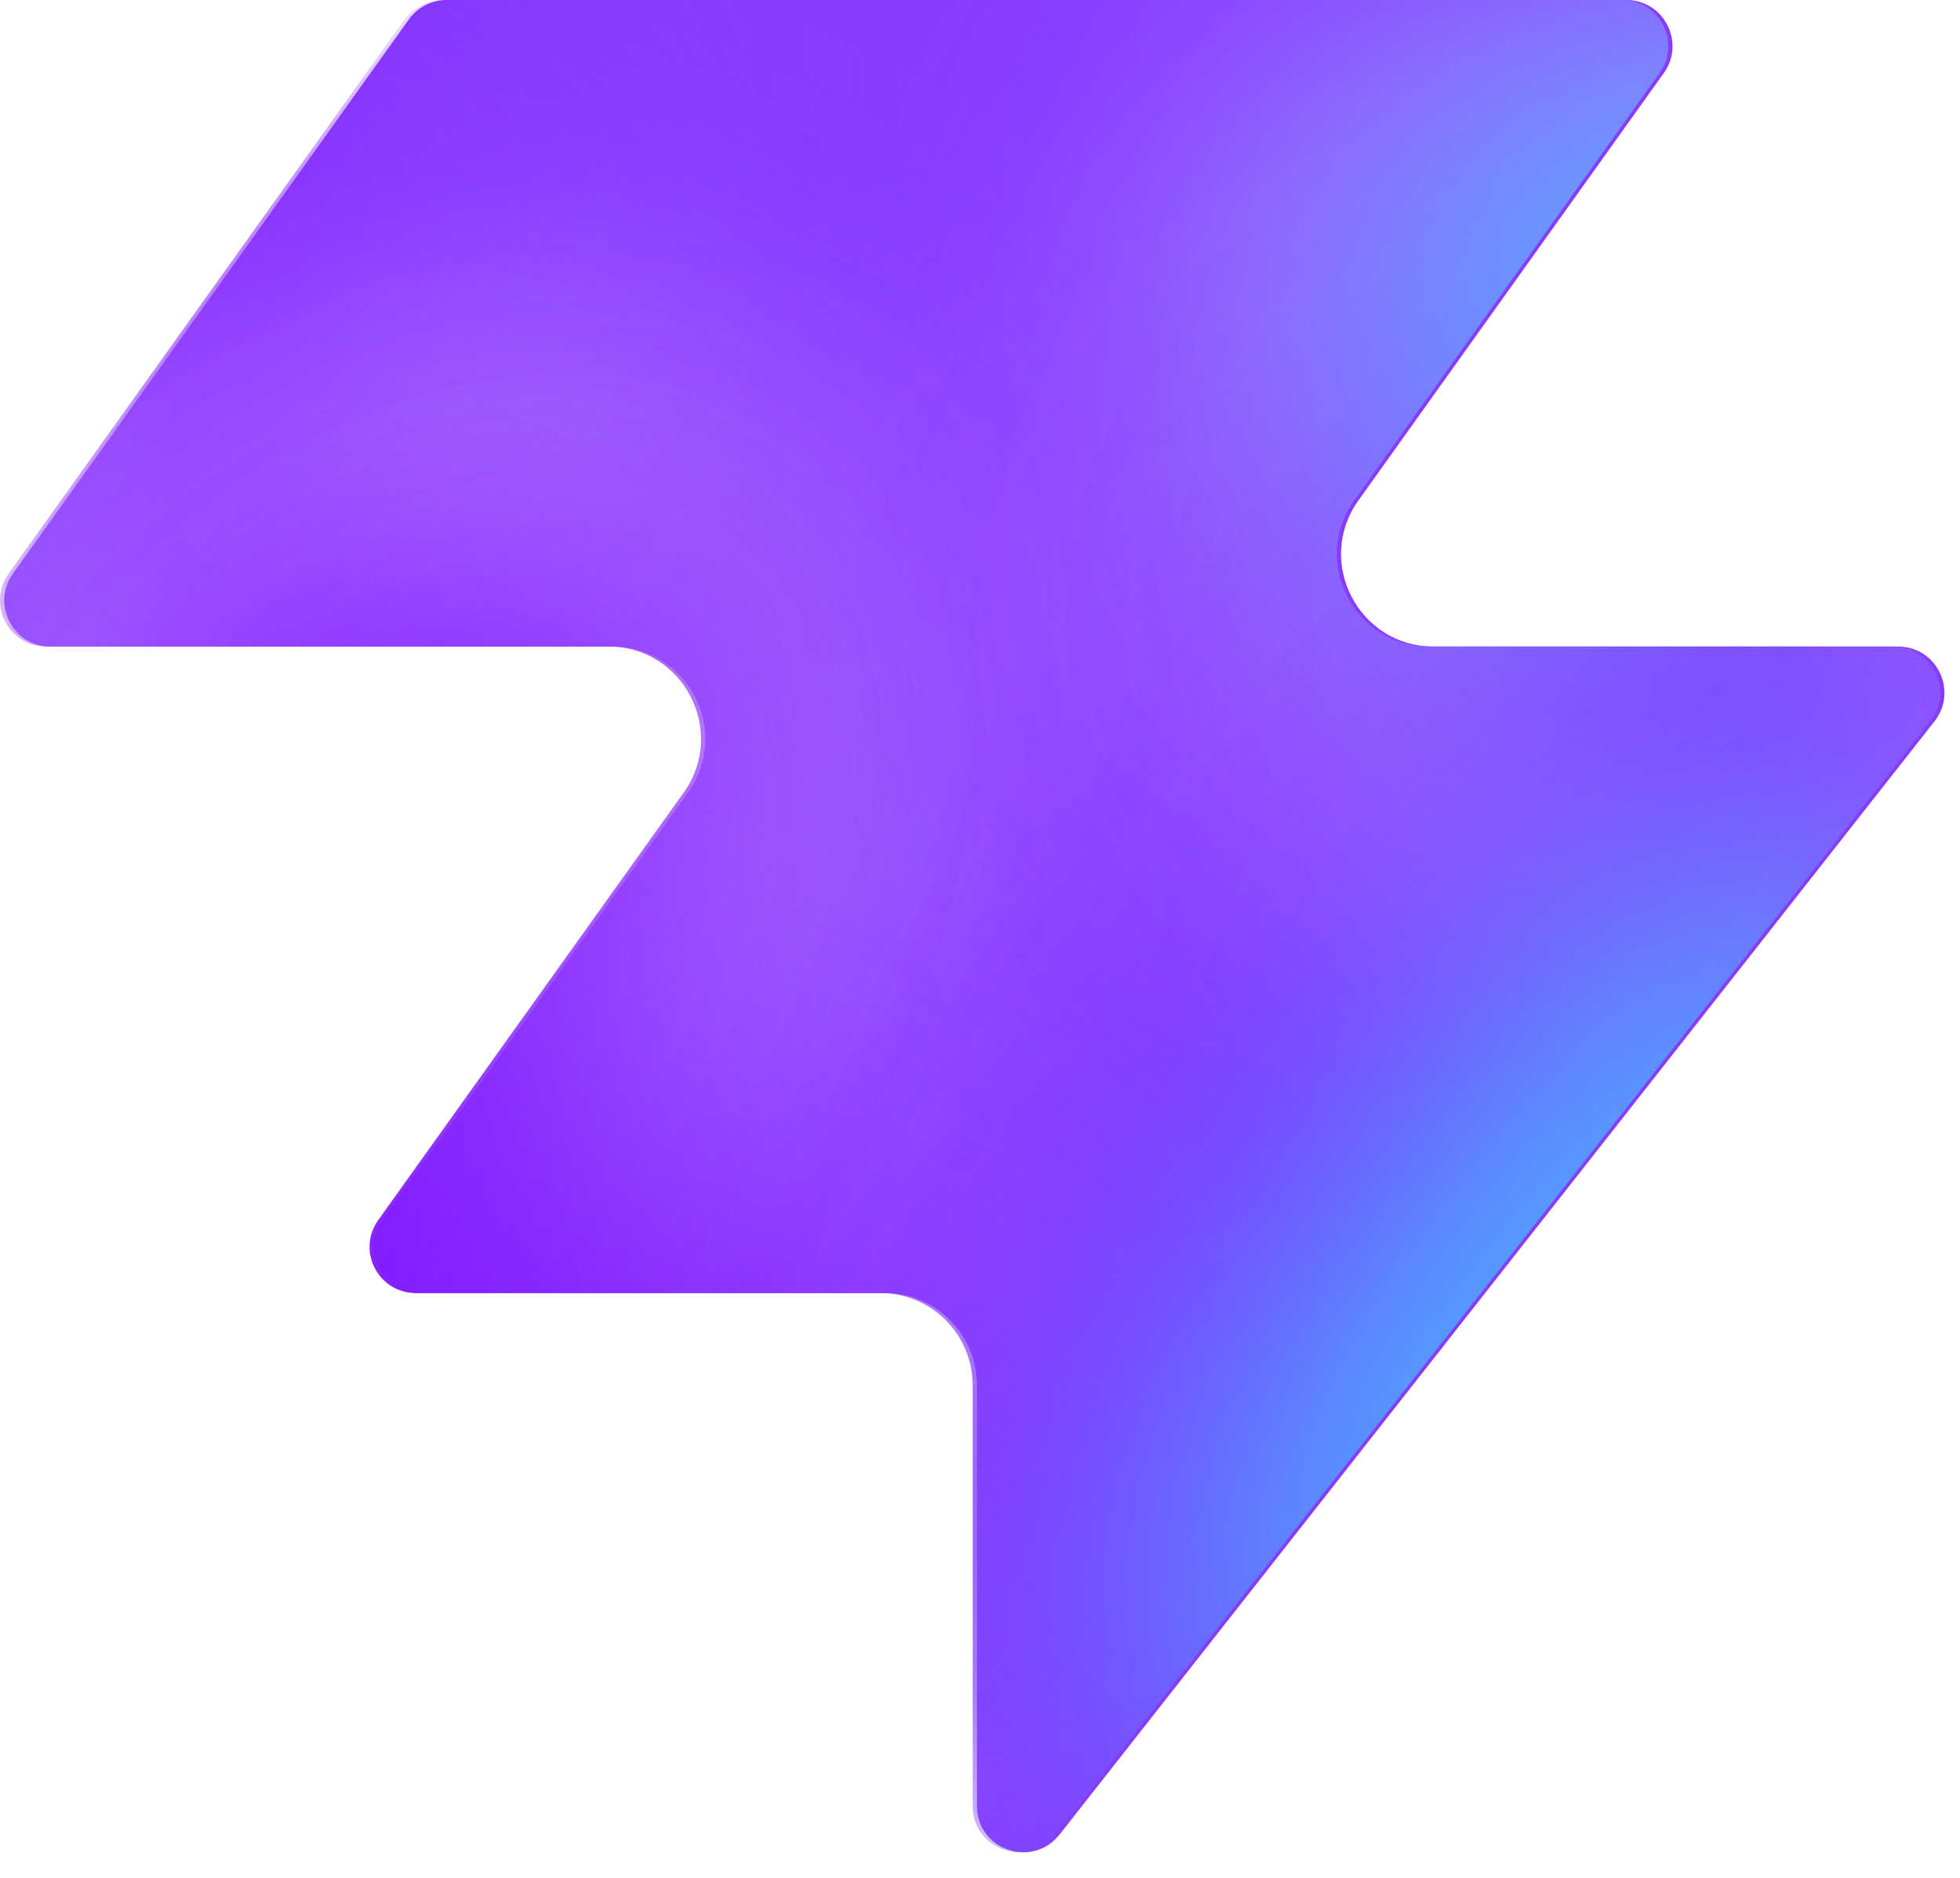
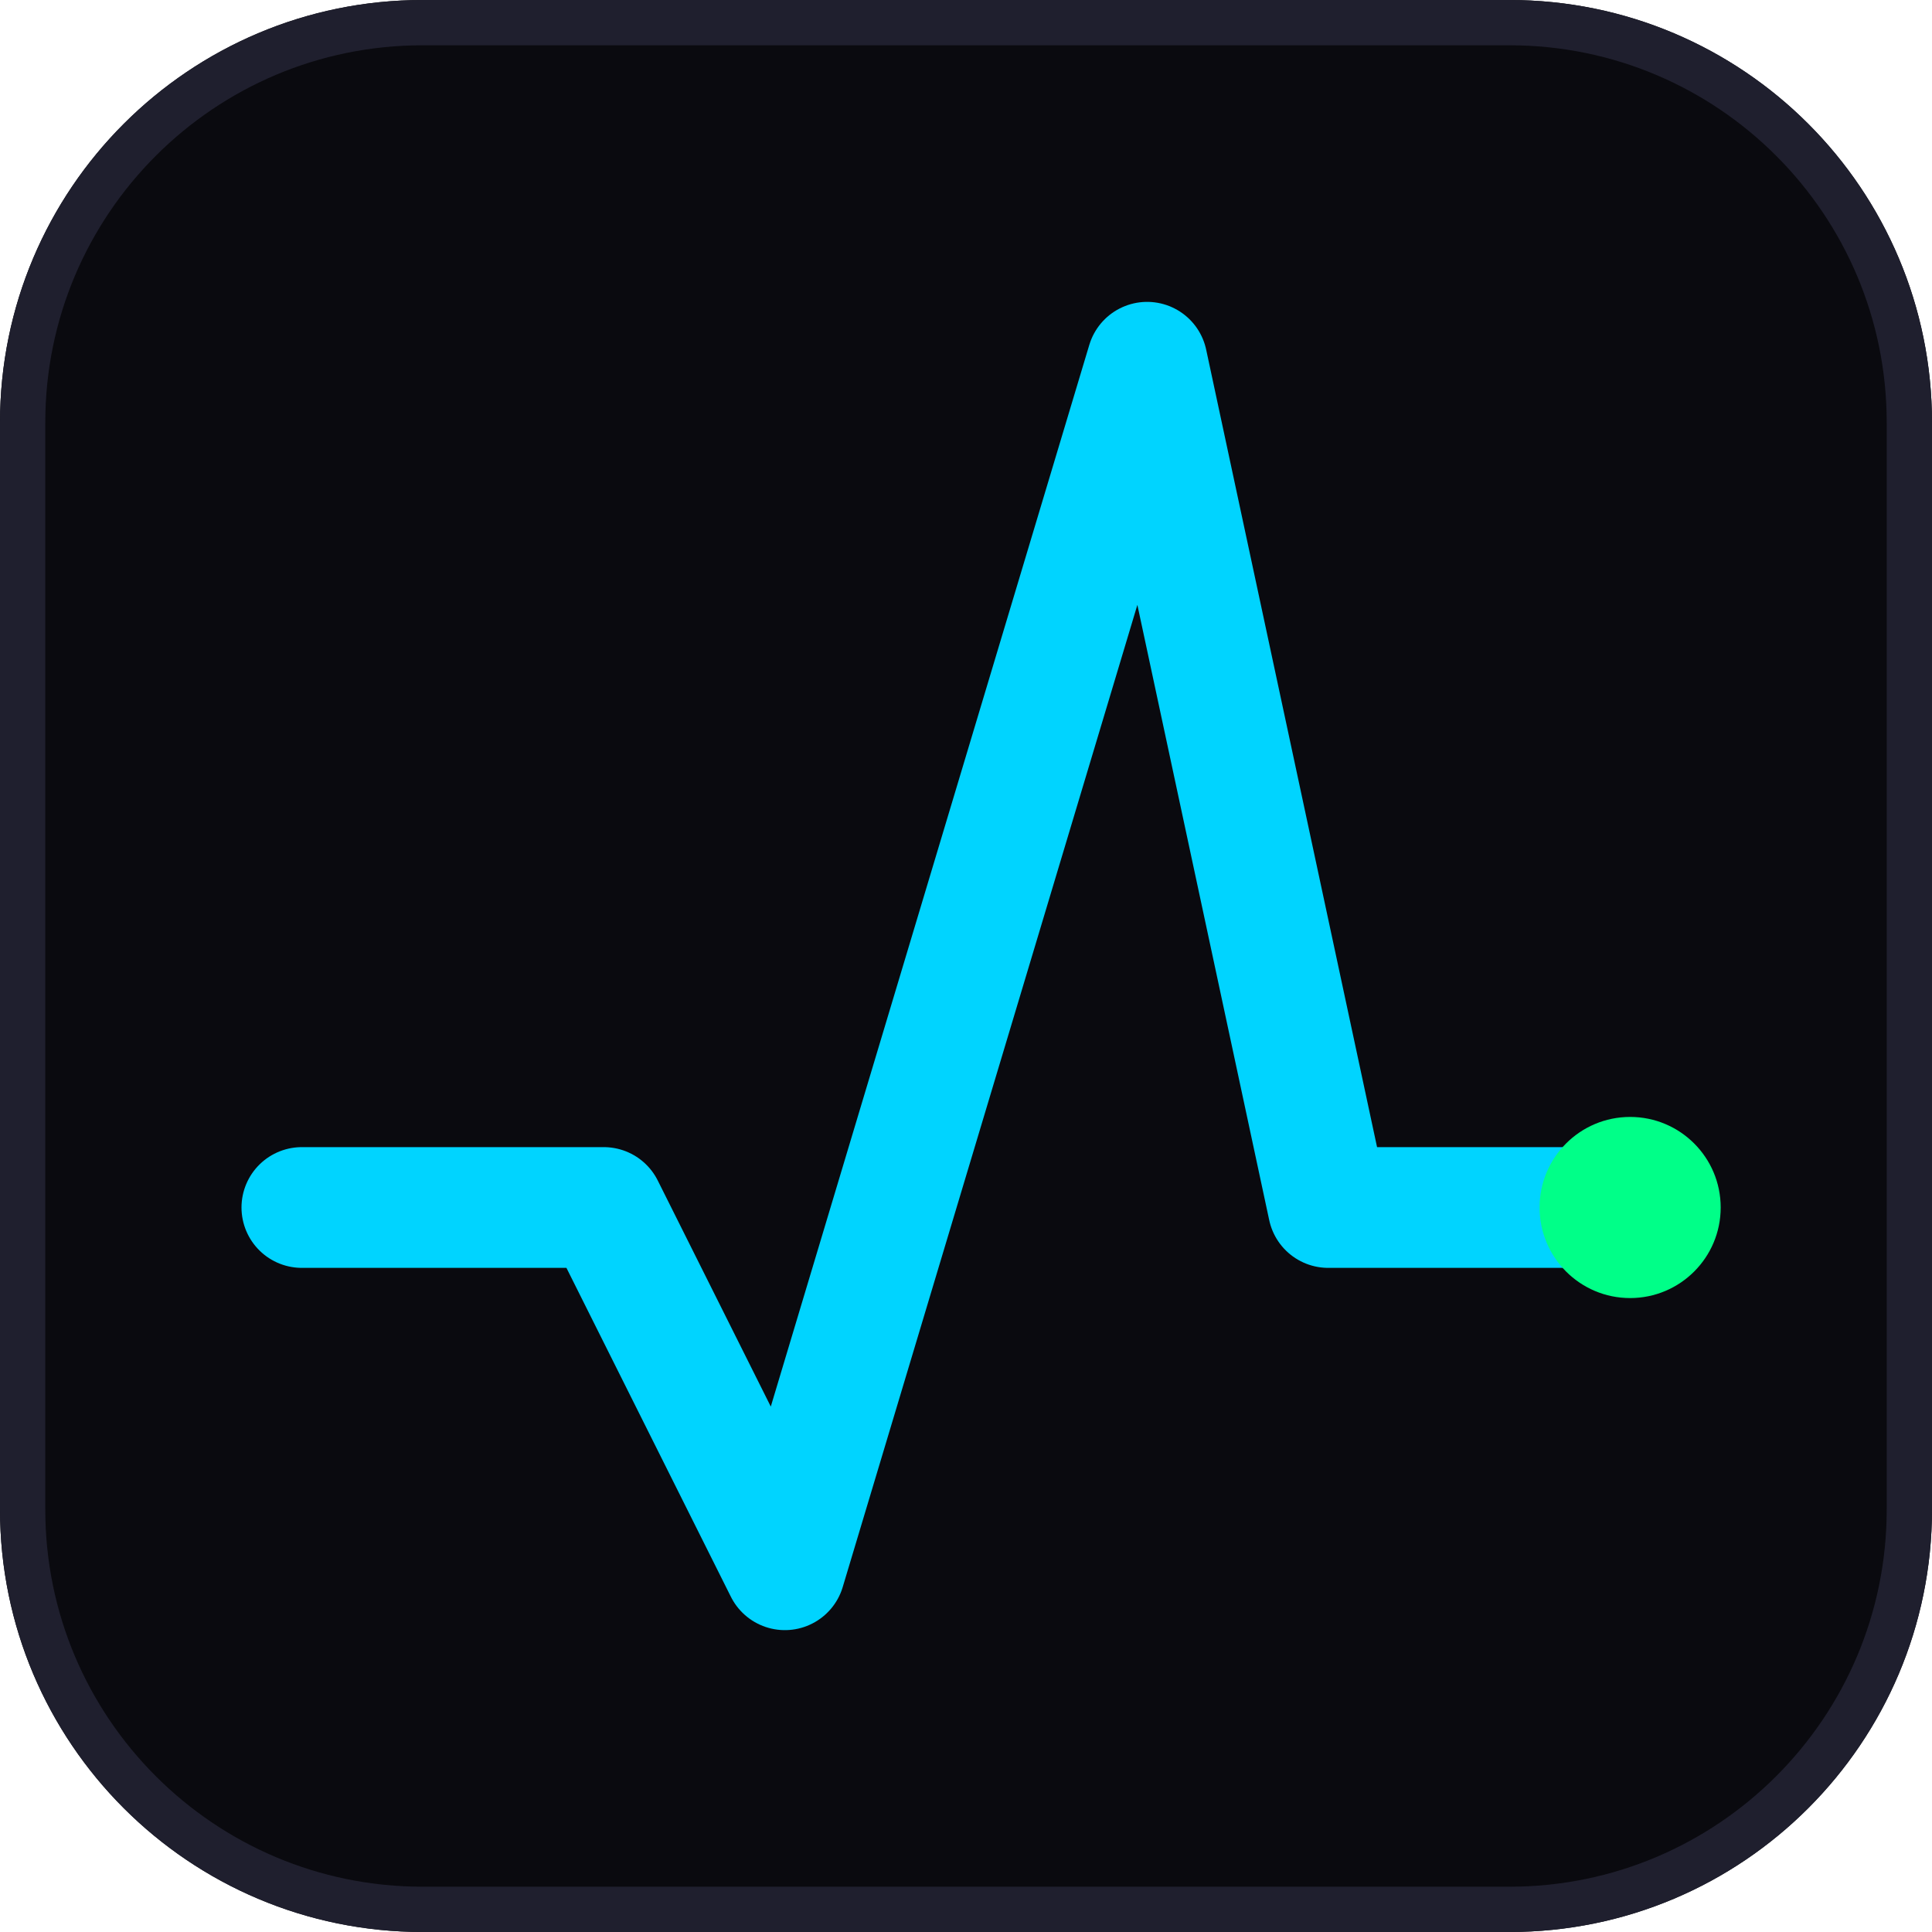
- <svg xmlns="http://www.w3.org/2000/svg" width="48" height="46" fill="none" viewBox="0 0 48 46">
-   <path fill="#863bff" d="M25.946 44.938c-.664.845-2.021.375-2.021-.698V33.937a2.26 2.26 0 0 0-2.262-2.262H10.287c-.92 0-1.456-1.04-.92-1.788l7.48-10.471c1.07-1.497 0-3.578-1.842-3.578H1.237c-.92 0-1.456-1.04-.92-1.788L10.013.474c.214-.297.556-.474.92-.474h28.894c.92 0 1.456 1.04.92 1.788l-7.48 10.471c-1.07 1.498 0 3.579 1.842 3.579h11.377c.943 0 1.473 1.088.89 1.83L25.947 44.94z" style="fill:#863bff;fill:color(display-p3 .525 .23 1);fill-opacity:1" />
-   <mask id="a" width="48" height="46" x="0" y="0" maskUnits="userSpaceOnUse" style="mask-type:alpha">
-     <path fill="#000" d="M25.842 44.938c-.664.844-2.021.375-2.021-.698V33.937a2.26 2.26 0 0 0-2.262-2.262H10.183c-.92 0-1.456-1.04-.92-1.788l7.48-10.471c1.07-1.498 0-3.579-1.842-3.579H1.133c-.92 0-1.456-1.04-.92-1.787L9.91.473c.214-.297.556-.474.92-.474h28.894c.92 0 1.456 1.04.92 1.788l-7.48 10.471c-1.07 1.498 0 3.578 1.842 3.578h11.377c.943 0 1.473 1.088.89 1.832L25.843 44.94z" style="fill:#000;fill-opacity:1" />
-   </mask>
-   <g mask="url(#a)">
-     <g filter="url(#b)">
-       <ellipse cx="5.508" cy="14.704" fill="#ede6ff" rx="5.508" ry="14.704" style="fill:#ede6ff;fill:color(display-p3 .927 .903 1);fill-opacity:1" transform="matrix(.00324 1 1 -.00324 -4.47 31.516)" />
-     </g>
-     <g filter="url(#c)">
-       <ellipse cx="10.399" cy="29.851" fill="#ede6ff" rx="10.399" ry="29.851" style="fill:#ede6ff;fill:color(display-p3 .927 .903 1);fill-opacity:1" transform="matrix(.00324 1 1 -.00324 -39.328 7.883)" />
-     </g>
-     <g filter="url(#d)">
-       <ellipse cx="5.508" cy="30.487" fill="#7e14ff" rx="5.508" ry="30.487" style="fill:#7e14ff;fill:color(display-p3 .492 .077 1);fill-opacity:1" transform="rotate(89.814 -25.913 -14.639)scale(1 -1)" />
-     </g>
-     <g filter="url(#e)">
-       <ellipse cx="5.508" cy="30.599" fill="#7e14ff" rx="5.508" ry="30.599" style="fill:#7e14ff;fill:color(display-p3 .492 .077 1);fill-opacity:1" transform="rotate(89.814 -32.644 -3.334)scale(1 -1)" />
-     </g>
-     <g filter="url(#f)">
-       <ellipse cx="5.508" cy="30.599" fill="#7e14ff" rx="5.508" ry="30.599" style="fill:#7e14ff;fill:color(display-p3 .492 .077 1);fill-opacity:1" transform="matrix(.00324 1 1 -.00324 -34.34 30.47)" />
-     </g>
-     <g filter="url(#g)">
-       <ellipse cx="14.072" cy="22.078" fill="#ede6ff" rx="14.072" ry="22.078" style="fill:#ede6ff;fill:color(display-p3 .927 .903 1);fill-opacity:1" transform="rotate(93.35 24.506 48.493)scale(-1 1)" />
-     </g>
-     <g filter="url(#h)">
-       <ellipse cx="3.47" cy="21.501" fill="#7e14ff" rx="3.47" ry="21.501" style="fill:#7e14ff;fill:color(display-p3 .492 .077 1);fill-opacity:1" transform="rotate(89.009 28.708 47.59)scale(-1 1)" />
-     </g>
-     <g filter="url(#i)">
-       <ellipse cx="3.47" cy="21.501" fill="#7e14ff" rx="3.47" ry="21.501" style="fill:#7e14ff;fill:color(display-p3 .492 .077 1);fill-opacity:1" transform="rotate(89.009 28.708 47.59)scale(-1 1)" />
-     </g>
-     <g filter="url(#j)">
-       <ellipse cx=".387" cy="8.972" fill="#7e14ff" rx="4.407" ry="29.108" style="fill:#7e14ff;fill:color(display-p3 .492 .077 1);fill-opacity:1" transform="rotate(39.51 .387 8.972)" />
-     </g>
-     <g filter="url(#k)">
-       <ellipse cx="47.523" cy="-6.092" fill="#7e14ff" rx="4.407" ry="29.108" style="fill:#7e14ff;fill:color(display-p3 .492 .077 1);fill-opacity:1" transform="rotate(37.892 47.523 -6.092)" />
-     </g>
-     <g filter="url(#l)">
-       <ellipse cx="41.412" cy="6.333" fill="#47bfff" rx="5.971" ry="9.665" style="fill:#47bfff;fill:color(display-p3 .28 .748 1);fill-opacity:1" transform="rotate(37.892 41.412 6.333)" />
-     </g>
-     <g filter="url(#m)">
-       <ellipse cx="-1.879" cy="38.332" fill="#7e14ff" rx="4.407" ry="29.108" style="fill:#7e14ff;fill:color(display-p3 .492 .077 1);fill-opacity:1" transform="rotate(37.892 -1.88 38.332)" />
-     </g>
-     <g filter="url(#n)">
-       <ellipse cx="-1.879" cy="38.332" fill="#7e14ff" rx="4.407" ry="29.108" style="fill:#7e14ff;fill:color(display-p3 .492 .077 1);fill-opacity:1" transform="rotate(37.892 -1.88 38.332)" />
-     </g>
-     <g filter="url(#o)">
-       <ellipse cx="35.651" cy="29.907" fill="#7e14ff" rx="4.407" ry="29.108" style="fill:#7e14ff;fill:color(display-p3 .492 .077 1);fill-opacity:1" transform="rotate(37.892 35.651 29.907)" />
-     </g>
-     <g filter="url(#p)">
-       <ellipse cx="38.418" cy="32.4" fill="#47bfff" rx="5.971" ry="15.297" style="fill:#47bfff;fill:color(display-p3 .28 .748 1);fill-opacity:1" transform="rotate(37.892 38.418 32.4)" />
-     </g>
-   </g>
-   <defs>
-     <filter id="b" width="60.045" height="41.654" x="-19.77" y="16.149" color-interpolation-filters="sRGB" filterUnits="userSpaceOnUse">
-       <feFlood flood-opacity="0" result="BackgroundImageFix" />
-       <feBlend in="SourceGraphic" in2="BackgroundImageFix" result="shape" />
-       <feGaussianBlur result="effect1_foregroundBlur_2002_17158" stdDeviation="7.659" />
-     </filter>
-     <filter id="c" width="90.34" height="51.437" x="-54.613" y="-7.533" color-interpolation-filters="sRGB" filterUnits="userSpaceOnUse">
-       <feFlood flood-opacity="0" result="BackgroundImageFix" />
-       <feBlend in="SourceGraphic" in2="BackgroundImageFix" result="shape" />
-       <feGaussianBlur result="effect1_foregroundBlur_2002_17158" stdDeviation="7.659" />
-     </filter>
-     <filter id="d" width="79.355" height="29.4" x="-49.64" y="2.03" color-interpolation-filters="sRGB" filterUnits="userSpaceOnUse">
-       <feFlood flood-opacity="0" result="BackgroundImageFix" />
-       <feBlend in="SourceGraphic" in2="BackgroundImageFix" result="shape" />
-       <feGaussianBlur result="effect1_foregroundBlur_2002_17158" stdDeviation="4.596" />
-     </filter>
-     <filter id="e" width="79.579" height="29.4" x="-45.045" y="20.029" color-interpolation-filters="sRGB" filterUnits="userSpaceOnUse">
-       <feFlood flood-opacity="0" result="BackgroundImageFix" />
-       <feBlend in="SourceGraphic" in2="BackgroundImageFix" result="shape" />
-       <feGaussianBlur result="effect1_foregroundBlur_2002_17158" stdDeviation="4.596" />
-     </filter>
-     <filter id="f" width="79.579" height="29.4" x="-43.513" y="21.178" color-interpolation-filters="sRGB" filterUnits="userSpaceOnUse">
-       <feFlood flood-opacity="0" result="BackgroundImageFix" />
-       <feBlend in="SourceGraphic" in2="BackgroundImageFix" result="shape" />
-       <feGaussianBlur result="effect1_foregroundBlur_2002_17158" stdDeviation="4.596" />
-     </filter>
-     <filter id="g" width="74.749" height="58.852" x="15.756" y="-17.901" color-interpolation-filters="sRGB" filterUnits="userSpaceOnUse">
-       <feFlood flood-opacity="0" result="BackgroundImageFix" />
-       <feBlend in="SourceGraphic" in2="BackgroundImageFix" result="shape" />
-       <feGaussianBlur result="effect1_foregroundBlur_2002_17158" stdDeviation="7.659" />
-     </filter>
-     <filter id="h" width="61.377" height="25.362" x="23.548" y="2.284" color-interpolation-filters="sRGB" filterUnits="userSpaceOnUse">
-       <feFlood flood-opacity="0" result="BackgroundImageFix" />
-       <feBlend in="SourceGraphic" in2="BackgroundImageFix" result="shape" />
-       <feGaussianBlur result="effect1_foregroundBlur_2002_17158" stdDeviation="4.596" />
-     </filter>
-     <filter id="i" width="61.377" height="25.362" x="23.548" y="2.284" color-interpolation-filters="sRGB" filterUnits="userSpaceOnUse">
-       <feFlood flood-opacity="0" result="BackgroundImageFix" />
-       <feBlend in="SourceGraphic" in2="BackgroundImageFix" result="shape" />
-       <feGaussianBlur result="effect1_foregroundBlur_2002_17158" stdDeviation="4.596" />
-     </filter>
-     <filter id="j" width="56.045" height="63.649" x="-27.636" y="-22.853" color-interpolation-filters="sRGB" filterUnits="userSpaceOnUse">
-       <feFlood flood-opacity="0" result="BackgroundImageFix" />
-       <feBlend in="SourceGraphic" in2="BackgroundImageFix" result="shape" />
-       <feGaussianBlur result="effect1_foregroundBlur_2002_17158" stdDeviation="4.596" />
-     </filter>
-     <filter id="k" width="54.814" height="64.646" x="20.116" y="-38.415" color-interpolation-filters="sRGB" filterUnits="userSpaceOnUse">
-       <feFlood flood-opacity="0" result="BackgroundImageFix" />
-       <feBlend in="SourceGraphic" in2="BackgroundImageFix" result="shape" />
-       <feGaussianBlur result="effect1_foregroundBlur_2002_17158" stdDeviation="4.596" />
-     </filter>
-     <filter id="l" width="33.541" height="35.313" x="24.641" y="-11.323" color-interpolation-filters="sRGB" filterUnits="userSpaceOnUse">
-       <feFlood flood-opacity="0" result="BackgroundImageFix" />
-       <feBlend in="SourceGraphic" in2="BackgroundImageFix" result="shape" />
-       <feGaussianBlur result="effect1_foregroundBlur_2002_17158" stdDeviation="4.596" />
-     </filter>
-     <filter id="m" width="54.814" height="64.646" x="-29.286" y="6.009" color-interpolation-filters="sRGB" filterUnits="userSpaceOnUse">
-       <feFlood flood-opacity="0" result="BackgroundImageFix" />
-       <feBlend in="SourceGraphic" in2="BackgroundImageFix" result="shape" />
-       <feGaussianBlur result="effect1_foregroundBlur_2002_17158" stdDeviation="4.596" />
-     </filter>
-     <filter id="n" width="54.814" height="64.646" x="-29.286" y="6.009" color-interpolation-filters="sRGB" filterUnits="userSpaceOnUse">
-       <feFlood flood-opacity="0" result="BackgroundImageFix" />
-       <feBlend in="SourceGraphic" in2="BackgroundImageFix" result="shape" />
-       <feGaussianBlur result="effect1_foregroundBlur_2002_17158" stdDeviation="4.596" />
-     </filter>
-     <filter id="o" width="54.814" height="64.646" x="8.244" y="-2.416" color-interpolation-filters="sRGB" filterUnits="userSpaceOnUse">
-       <feFlood flood-opacity="0" result="BackgroundImageFix" />
-       <feBlend in="SourceGraphic" in2="BackgroundImageFix" result="shape" />
-       <feGaussianBlur result="effect1_foregroundBlur_2002_17158" stdDeviation="4.596" />
-     </filter>
-     <filter id="p" width="39.409" height="43.623" x="18.713" y="10.588" color-interpolation-filters="sRGB" filterUnits="userSpaceOnUse">
-       <feFlood flood-opacity="0" result="BackgroundImageFix" />
-       <feBlend in="SourceGraphic" in2="BackgroundImageFix" result="shape" />
-       <feGaussianBlur result="effect1_foregroundBlur_2002_17158" stdDeviation="4.596" />
-     </filter>
-   </defs>
+ <svg xmlns="http://www.w3.org/2000/svg" viewBox="0 0 64 64" width="64" height="64">
+   <rect width="64" height="64" rx="14" fill="#0a0a0f" />
+   <rect x="0.75" y="0.75" width="62.5" height="62.5" rx="13.25" fill="none" stroke="#1f1f2e" stroke-width="1.5" />
+   <polyline points="10,40 20,40 26,52 38,12 44,40 54,40" fill="none" stroke="#00d4ff" stroke-width="4" stroke-linecap="round" stroke-linejoin="round" />
+   <circle cx="54" cy="40" r="3" fill="#00ff88" />
</svg>
